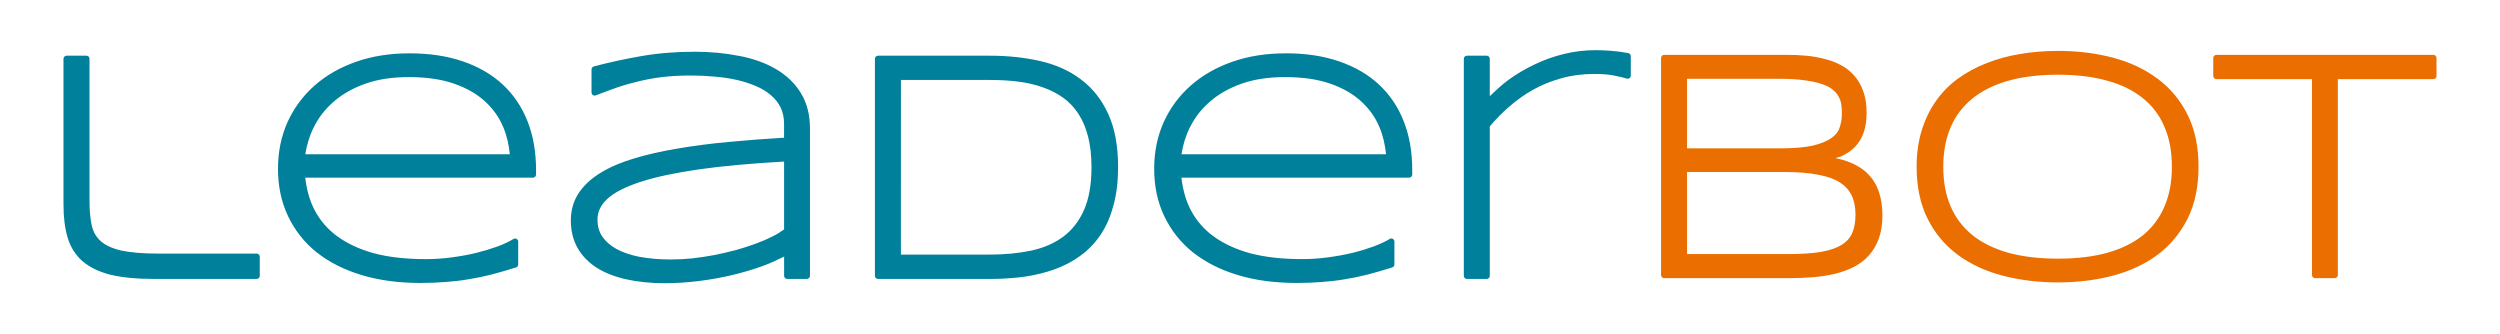
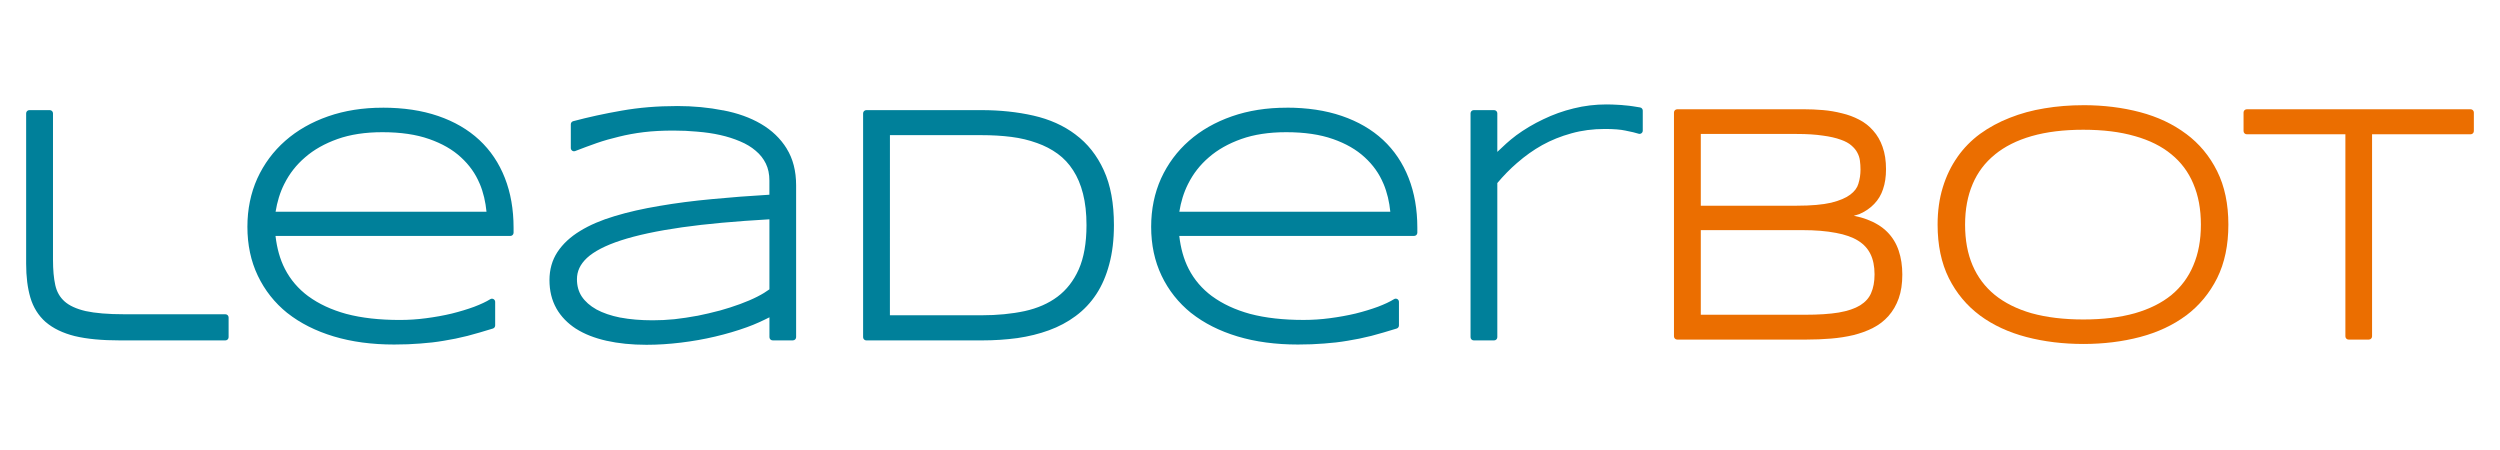
- <svg xmlns="http://www.w3.org/2000/svg" width="81.787mm" height="10.906mm" viewBox="0 0 106.323 14.178" version="1.1" id="svg5">
+ <svg xmlns="http://www.w3.org/2000/svg" width="60.694mm" height="10.906mm" viewBox="0 0 78.902 14.178" version="1.1" id="svg5">
  <defs id="defs2" />
-   <g id="layer1" transform="translate(-35.69033,-197.2962)">
-     <g id="g5821" transform="translate(8.244565,-7.425252)">
+   <g id="layer1" transform="translate(-49.40107,-197.2962)">
+     <g id="g5821" transform="matrix(0.76545,0,0,0.76545,27.15104,42.25482)">
      <path id="text5148-3" style="font-style:normal;font-weight:normal;font-size:13.758px;line-height:1.25;font-family:sans-serif;fill:#00809a;fill-opacity:1;stroke:none;stroke-width:0.344" d="m 95.313,206.855 c -0.467,0 -0.92,0.054 -1.361,0.164 -0.435,0.105 -0.85,0.255 -1.248,0.447 -0.397,0.187 -0.776,0.411 -1.137,0.676 a 0.132,0.132 0 0 0 0,0.002 c -0.273,0.203 -0.519,0.435 -0.762,0.668 v -1.59 a 0.132,0.132 0 0 0 -0.132,-0.132 h -0.84 a 0.132,0.132 0 0 0 -0.132,0.132 v 9.23 a 0.132,0.132 0 0 0 0.132,0.133 h 0.84 a 0.132,0.132 0 0 0 0.132,-0.133 v -6.355 c 0.248,-0.295 0.521,-0.577 0.826,-0.84 a 0.132,0.132 0 0 0 0.002,0 c 0.316,-0.276 0.655,-0.519 1.023,-0.725 0.371,-0.205 0.772,-0.366 1.201,-0.484 0.431,-0.122 0.893,-0.181 1.383,-0.181 0.357,0 0.646,0.022 0.859,0.069 a 0.132,0.132 0 0 0 0.002,0.001 c 0.23,0.044 0.407,0.087 0.529,0.126 a 0.132,0.132 0 0 0 0.172,-0.127 v -0.826 a 0.132,0.132 0 0 0 -0.11,-0.131 c -0.1,-0.018 -0.197,-0.033 -0.293,-0.047 -0.095,-0.014 -0.198,-0.028 -0.309,-0.037 l 0.006,0.002 c -0.108,-0.014 -0.226,-0.023 -0.351,-0.028 h -0.006 c -0.128,-0.009 -0.271,-0.013 -0.428,-0.013 z m -38.338,0.067 c -0.8,0 -1.559,0.062 -2.275,0.189 -0.706,0.122 -1.372,0.269 -1.998,0.435 a 0.132,0.132 0 0 0 -0.099,0.127 v 0.98 a 0.132,0.132 0 0 0 0.181,0.124 c 0.299,-0.116 0.595,-0.226 0.889,-0.329 0.291,-0.101 0.598,-0.188 0.916,-0.263 0.317,-0.079 0.659,-0.143 1.025,-0.187 0.365,-0.044 0.773,-0.065 1.221,-0.065 0.332,0 0.661,0.014 0.988,0.045 a 0.132,0.132 0 0 0 0.002,0.001 c 0.33,0.026 0.64,0.071 0.934,0.137 0.297,0.066 0.573,0.154 0.824,0.262 a 0.132,0.132 0 0 0 0.002,0.001 c 0.248,0.103 0.461,0.231 0.642,0.387 a 0.132,0.132 0 0 0 0.002,0.002 c 0.18,0.15 0.317,0.325 0.416,0.527 0.097,0.199 0.146,0.431 0.146,0.701 v 0.582 c -0.818,0.048 -1.607,0.108 -2.353,0.18 -0.782,0.072 -1.51,0.166 -2.185,0.283 -0.676,0.113 -1.292,0.252 -1.844,0.42 -0.55,0.164 -1.025,0.367 -1.422,0.611 -0.398,0.241 -0.711,0.531 -0.934,0.867 -0.221,0.336 -0.33,0.726 -0.33,1.16 0,0.435 0.093,0.827 0.285,1.166 a 0.132,0.132 0 0 0 0,0.002 c 0.19,0.333 0.462,0.613 0.809,0.838 a 0.132,0.132 0 0 0 0.002,0 c 0.347,0.221 0.765,0.384 1.252,0.494 0.491,0.11 1.04,0.167 1.649,0.167 0.467,0 0.941,-0.031 1.426,-0.09 0.484,-0.059 0.955,-0.141 1.412,-0.25 0.461,-0.109 0.898,-0.237 1.311,-0.387 0.345,-0.124 0.639,-0.263 0.924,-0.406 v 0.818 a 0.132,0.132 0 0 0 0.133,0.133 h 0.834 a 0.132,0.132 0 0 0 0.133,-0.133 v -6.261 c 0,-0.588 -0.129,-1.096 -0.39,-1.514 h 0.002 c -0.258,-0.417 -0.616,-0.758 -1.063,-1.019 -0.445,-0.26 -0.964,-0.445 -1.559,-0.559 v 0.002 c -0.592,-0.118 -1.227,-0.179 -1.907,-0.179 z m -12.127,0.068 c -0.819,0 -1.569,0.118 -2.252,0.356 -0.682,0.238 -1.273,0.575 -1.766,1.008 -0.493,0.433 -0.878,0.952 -1.154,1.555 -0.272,0.605 -0.408,1.271 -0.408,1.991 0,0.742 0.142,1.416 0.429,2.017 0.286,0.6 0.691,1.115 1.217,1.539 a 0.132,0.132 0 0 0 0.002,0 c 0.53,0.419 1.169,0.741 1.913,0.965 0.745,0.224 1.574,0.334 2.49,0.334 0.392,0 0.752,-0.014 1.078,-0.041 0.331,-0.023 0.654,-0.06 0.973,-0.115 0.318,-0.05 0.637,-0.116 0.963,-0.198 a 0.132,0.132 0 0 0 0.002,0 c 0.325,-0.086 0.677,-0.188 1.055,-0.305 a 0.132,0.132 0 0 0 0.094,-0.127 v -0.972 a 0.132,0.132 0 0 0 -0.203,-0.111 c -0.168,0.105 -0.391,0.209 -0.666,0.314 -0.277,0.101 -0.585,0.195 -0.922,0.279 -0.335,0.08 -0.685,0.143 -1.053,0.191 -0.366,0.049 -0.73,0.072 -1.086,0.072 -0.841,1e-5 -1.575,-0.082 -2.201,-0.248 h -0.002 c -0.622,-0.171 -1.143,-0.416 -1.567,-0.727 v 0.002 c -0.419,-0.311 -0.741,-0.687 -0.969,-1.131 -0.208,-0.404 -0.33,-0.862 -0.388,-1.36 h 9.683 a 0.132,0.132 0 0 0 0.133,-0.132 v -0.207 c 0,-0.757 -0.12,-1.442 -0.359,-2.051 -0.24,-0.613 -0.592,-1.138 -1.055,-1.569 -0.463,-0.43 -1.03,-0.759 -1.699,-0.988 -0.671,-0.23 -1.432,-0.342 -2.281,-0.342 z m 37.266,0 c -0.819,0 -1.571,0.118 -2.254,0.356 -0.682,0.238 -1.273,0.575 -1.766,1.008 -0.493,0.433 -0.878,0.952 -1.154,1.555 -0.272,0.605 -0.408,1.271 -0.408,1.991 0,0.742 0.143,1.416 0.43,2.017 0.286,0.6 0.694,1.115 1.219,1.539 a 0.132,0.132 0 0 0 0.002,0 c 0.53,0.419 1.167,0.741 1.911,0.965 0.745,0.224 1.574,0.334 2.49,0.334 0.392,0 0.752,-0.014 1.078,-0.041 0.331,-0.023 0.654,-0.06 0.973,-0.115 0.318,-0.05 0.639,-0.116 0.965,-0.198 a 0.132,0.132 0 0 0 0.002,0 c 0.325,-0.086 0.675,-0.188 1.053,-0.305 a 0.132,0.132 0 0 0 0.094,-0.127 v -0.972 a 0.132,0.132 0 0 0 -0.204,-0.112 c -0.168,0.105 -0.39,0.209 -0.666,0.314 -0.277,0.101 -0.583,0.195 -0.92,0.279 -0.335,0.079 -0.687,0.143 -1.055,0.191 -0.366,0.049 -0.728,0.072 -1.084,0.072 -0.841,1e-5 -1.577,-0.082 -2.203,-0.248 h -0.002 c -0.622,-0.171 -1.143,-0.416 -1.567,-0.727 v 0.002 c -0.419,-0.311 -0.741,-0.687 -0.969,-1.131 -0.208,-0.404 -0.33,-0.862 -0.388,-1.36 h 9.683 a 0.132,0.132 0 0 0 0.133,-0.132 v -0.207 c 0,-0.757 -0.12,-1.442 -0.359,-2.051 -0.24,-0.613 -0.592,-1.138 -1.055,-1.569 -0.463,-0.43 -1.031,-0.759 -1.7,-0.988 -0.67,-0.23 -1.43,-0.342 -2.279,-0.342 z m -51.836,0.1 a 0.132,0.132 0 0 0 -0.133,0.132 v 6.201 c 0,0.533 0.057,0.998 0.174,1.395 0.118,0.402 0.33,0.743 0.631,1.01 a 0.132,0.132 0 0 0 0.002,0 c 0.306,0.263 0.707,0.456 1.201,0.58 a 0.132,0.132 0 0 0 0.002,0 c 0.499,0.12 1.12,0.177 1.866,0.177 h 4.34 a 0.132,0.132 0 0 0 0.132,-0.133 v -0.812 a 0.132,0.132 0 0 0 -0.132,-0.133 h -4.172 c -0.666,0 -1.197,-0.045 -1.59,-0.131 -0.389,-0.091 -0.677,-0.226 -0.869,-0.398 -0.195,-0.175 -0.321,-0.393 -0.383,-0.67 -0.064,-0.287 -0.095,-0.637 -0.095,-1.047 v -6.039 a 0.132,0.132 0 0 0 -0.133,-0.132 z m 34.51,0 a 0.132,0.132 0 0 0 -0.133,0.132 v 9.23 a 0.132,0.132 0 0 0 0.133,0.133 h 4.764 c 0.511,0 0.997,-0.032 1.46,-0.095 a 0.132,0.132 0 0 0 0.002,0 c 0.469,-0.068 0.903,-0.176 1.303,-0.322 0.404,-0.147 0.773,-0.343 1.102,-0.588 l 0.002,-0.002 c 0.334,-0.246 0.618,-0.548 0.85,-0.9 0.232,-0.353 0.409,-0.765 0.533,-1.233 0.129,-0.475 0.193,-1.013 0.193,-1.613 0,-0.896 -0.136,-1.652 -0.42,-2.266 -0.277,-0.608 -0.667,-1.101 -1.164,-1.469 l -0.001,-0.002 c -0.491,-0.37 -1.071,-0.628 -1.735,-0.779 -0.66,-0.15 -1.373,-0.226 -2.139,-0.226 z m -19.954,0.91 c 0.755,0 1.396,0.095 1.924,0.281 a 0.132,0.132 0 0 0 0.002,0 c 0.537,0.188 0.973,0.439 1.311,0.752 0.345,0.315 0.602,0.676 0.773,1.088 a 0.132,0.132 0 0 0 0.002,0 c 0.155,0.368 0.241,0.757 0.281,1.16 H 40.43 c 0.065,-0.404 0.178,-0.79 0.363,-1.156 a 0.132,0.132 0 0 0 0.002,-0.002 c 0.207,-0.414 0.49,-0.777 0.854,-1.088 0.362,-0.315 0.807,-0.566 1.336,-0.754 0.524,-0.186 1.14,-0.281 1.849,-0.281 z m 37.266,0 c 0.755,0 1.396,0.095 1.924,0.281 a 0.132,0.132 0 0 0 0.002,0 c 0.537,0.188 0.97,0.439 1.309,0.752 0.345,0.315 0.602,0.676 0.773,1.088 a 0.132,0.132 0 0 0 0.002,0 c 0.155,0.368 0.243,0.757 0.283,1.16 H 77.693 c 0.065,-0.404 0.18,-0.79 0.365,-1.156 a 0.132,0.132 0 0 0 0.002,-0.002 c 0.207,-0.414 0.49,-0.777 0.853,-1.088 0.362,-0.315 0.807,-0.566 1.336,-0.754 0.524,-0.186 1.14,-0.281 1.849,-0.281 z m -16.339,0.122 h 3.777 c 0.434,0 0.843,0.023 1.227,0.072 0.381,0.048 0.731,0.133 1.053,0.25 a 0.132,0.132 0 0 0 0.002,0 c 0.32,0.113 0.604,0.261 0.857,0.445 0.251,0.183 0.464,0.41 0.639,0.684 0.175,0.268 0.311,0.589 0.406,0.963 0.095,0.372 0.144,0.804 0.144,1.297 0,0.739 -0.109,1.345 -0.318,1.82 -0.211,0.474 -0.504,0.85 -0.879,1.131 -0.373,0.279 -0.823,0.476 -1.354,0.593 -0.535,0.114 -1.128,0.172 -1.778,0.172 H 65.76 Z m -4.969,3.47 v 2.887 c -0.136,0.099 -0.292,0.198 -0.49,0.297 a 0.132,0.132 0 0 0 -0.002,0.002 c -0.214,0.109 -0.453,0.211 -0.717,0.308 -0.265,0.097 -0.548,0.189 -0.85,0.273 l 0.002,-0.002 c -0.302,0.08 -0.609,0.153 -0.92,0.215 l 0.001,-0.002 c -0.31,0.058 -0.624,0.106 -0.939,0.141 -0.309,0.031 -0.606,0.045 -0.896,0.045 -0.495,0 -0.939,-0.037 -1.332,-0.112 v 0.002 c -0.392,-0.078 -0.721,-0.192 -0.988,-0.336 l -0.002,-0.002 c -0.265,-0.148 -0.465,-0.326 -0.604,-0.533 l -0.002,-0.002 c -0.133,-0.206 -0.197,-0.438 -0.197,-0.711 0,-0.326 0.129,-0.61 0.412,-0.877 0.287,-0.266 0.755,-0.513 1.403,-0.724 0.648,-0.211 1.488,-0.392 2.517,-0.539 0.998,-0.142 2.206,-0.25 3.604,-0.33 z" />
      <path id="text5148-6" style="font-style:normal;font-weight:normal;font-size:13.758px;line-height:1.25;font-family:sans-serif;fill:#eb6e00;fill-opacity:1;stroke:none;stroke-width:0.344" d="m 114.97,206.887 c -0.558,0 -1.092,0.043 -1.602,0.129 -0.511,0.082 -0.989,0.214 -1.437,0.392 -0.444,0.174 -0.851,0.394 -1.219,0.66 -0.365,0.268 -0.678,0.587 -0.937,0.957 h 0.002 c -0.26,0.366 -0.461,0.784 -0.603,1.248 -0.143,0.462 -0.215,0.975 -0.215,1.537 0,0.844 0.152,1.581 0.463,2.207 0.309,0.618 0.738,1.133 1.283,1.539 a 0.132,0.132 0 0 0 0.002,0.002 c 0.543,0.401 1.182,0.695 1.912,0.887 0.729,0.191 1.513,0.287 2.351,0.287 0.834,0 1.612,-0.096 2.337,-0.287 0.726,-0.192 1.361,-0.488 1.9,-0.889 a 0.132,0.132 0 0 0 0.002,0 c 0.54,-0.406 0.967,-0.922 1.276,-1.539 0.311,-0.626 0.463,-1.362 0.463,-2.207 0,-0.844 -0.152,-1.581 -0.463,-2.203 -0.308,-0.622 -0.736,-1.135 -1.276,-1.537 h -0.002 c -0.539,-0.405 -1.174,-0.704 -1.9,-0.896 -0.724,-0.191 -1.502,-0.288 -2.337,-0.288 z m -16.748,0.168 a 0.132,0.132 0 0 0 -0.133,0.133 v 9.23 a 0.132,0.132 0 0 0 0.133,0.133 h 5.326 c 0.348,0 0.688,-0.014 1.014,-0.041 0.328,-0.027 0.636,-0.075 0.926,-0.144 a 0.132,0.132 0 0 0 0.002,0 c 0.29,-0.074 0.556,-0.17 0.799,-0.292 a 0.132,0.132 0 0 0 0.002,-0.002 c 0.251,-0.128 0.466,-0.293 0.643,-0.494 0.182,-0.206 0.323,-0.448 0.422,-0.727 0.101,-0.282 0.148,-0.61 0.148,-0.98 0,-0.36 -0.049,-0.688 -0.148,-0.981 v -0.002 c -0.1,-0.299 -0.259,-0.561 -0.475,-0.777 -0.217,-0.217 -0.494,-0.385 -0.826,-0.511 -0.168,-0.064 -0.352,-0.115 -0.551,-0.155 0.071,-0.025 0.161,-0.039 0.226,-0.067 a 0.132,0.132 0 0 0 0.002,0 c 0.246,-0.109 0.452,-0.248 0.613,-0.42 0.166,-0.171 0.288,-0.376 0.365,-0.611 v -0.002 c 0.082,-0.237 0.122,-0.51 0.122,-0.82 0,-0.346 -0.045,-0.651 -0.141,-0.916 v -0.002 c -0.09,-0.26 -0.221,-0.486 -0.39,-0.674 -0.163,-0.187 -0.358,-0.339 -0.582,-0.453 -0.216,-0.113 -0.45,-0.2 -0.705,-0.26 h -0.002 c -0.249,-0.064 -0.508,-0.109 -0.779,-0.132 -0.268,-0.023 -0.537,-0.034 -0.805,-0.034 z m 23.485,0 a 0.132,0.132 0 0 0 -0.133,0.133 v 0.766 a 0.132,0.132 0 0 0 0.133,0.132 h 4.066 v 8.332 a 0.132,0.132 0 0 0 0.133,0.133 h 0.834 a 0.132,0.132 0 0 0 0.133,-0.133 v -8.332 h 4.064 a 0.132,0.132 0 0 0 0.133,-0.132 v -0.766 a 0.132,0.132 0 0 0 -0.133,-0.133 z m -6.737,0.844 c 0.81,0 1.517,0.087 2.12,0.262 a 0.132,0.132 0 0 0 0.002,0 c 0.608,0.171 1.11,0.423 1.51,0.754 0.4,0.327 0.7,0.73 0.902,1.213 a 0.132,0.132 0 0 0 0,0.002 c 0.207,0.482 0.311,1.043 0.311,1.682 0,0.639 -0.104,1.197 -0.311,1.679 a 0.132,0.132 0 0 0 0,0.002 c -0.203,0.483 -0.502,0.887 -0.902,1.219 -0.4,0.327 -0.903,0.579 -1.512,0.754 -0.603,0.17 -1.31,0.256 -2.12,0.256 -0.809,0 -1.52,-0.086 -2.132,-0.256 h -0.002 c -0.608,-0.175 -1.113,-0.429 -1.518,-0.756 -0.405,-0.332 -0.709,-0.736 -0.916,-1.219 -0.207,-0.482 -0.31,-1.04 -0.31,-1.679 0,-0.63 0.104,-1.185 0.31,-1.668 a 0.132,0.132 0 0 0 0,-6.7e-4 0.132,0.132 0 0 0 0,-6.7e-4 0.132,0.132 0 0 0 0,-6.7e-4 c 0.207,-0.487 0.512,-0.89 0.916,-1.217 a 0.132,0.132 0 0 0 0,-6.7e-4 0.132,0.132 0 0 0 0,-6.7e-4 0.132,0.132 0 0 0 0,-6.7e-4 c 0.405,-0.332 0.911,-0.587 1.52,-0.762 0.612,-0.175 1.322,-0.262 2.132,-0.262 z m -15.775,0.174 h 3.957 c 0.421,0 0.779,0.023 1.07,0.067 a 0.132,0.132 0 0 0 0.002,0 c 0.298,0.039 0.545,0.097 0.738,0.168 a 0.132,0.132 0 0 0 0.002,0 c 0.195,0.068 0.338,0.149 0.437,0.236 a 0.132,0.132 0 0 0 0.002,0.002 c 0.11,0.094 0.191,0.191 0.245,0.295 a 0.132,0.132 0 0 0 0,10e-4 c 0.056,0.103 0.092,0.21 0.107,0.324 0.017,0.124 0.025,0.249 0.025,0.373 0,0.207 -0.029,0.401 -0.087,0.584 a 0.132,0.132 0 0 0 0,0.003 c -0.049,0.167 -0.157,0.315 -0.336,0.449 -0.171,0.131 -0.434,0.245 -0.785,0.332 -0.347,0.081 -0.823,0.124 -1.42,0.124 h -3.957 z m 0,3.965 h 4.185 c 0.536,0 0.996,0.038 1.379,0.112 a 0.132,0.132 0 0 0 0.002,0 c 0.382,0.07 0.69,0.179 0.922,0.324 0.233,0.145 0.398,0.327 0.508,0.551 0.11,0.224 0.168,0.502 0.168,0.836 0,0.308 -0.049,0.565 -0.142,0.772 a 0.132,0.132 0 0 0 0,0.002 c -0.087,0.202 -0.235,0.368 -0.453,0.504 -0.213,0.131 -0.506,0.232 -0.881,0.297 -0.37,0.061 -0.832,0.091 -1.387,0.091 h -4.301 z" />
    </g>
-     <rect style="opacity:0.584;fill:none;fill-opacity:1;stroke-width:0.344" id="rect15027" width="106.323" height="14.178" x="35.69" y="197.296" />
+     <rect style="opacity:0.584;fill:none;fill-opacity:1;stroke-width:0.296" id="rect15027" width="78.902" height="14.178" x="49.401" y="197.296" />
  </g>
</svg>
